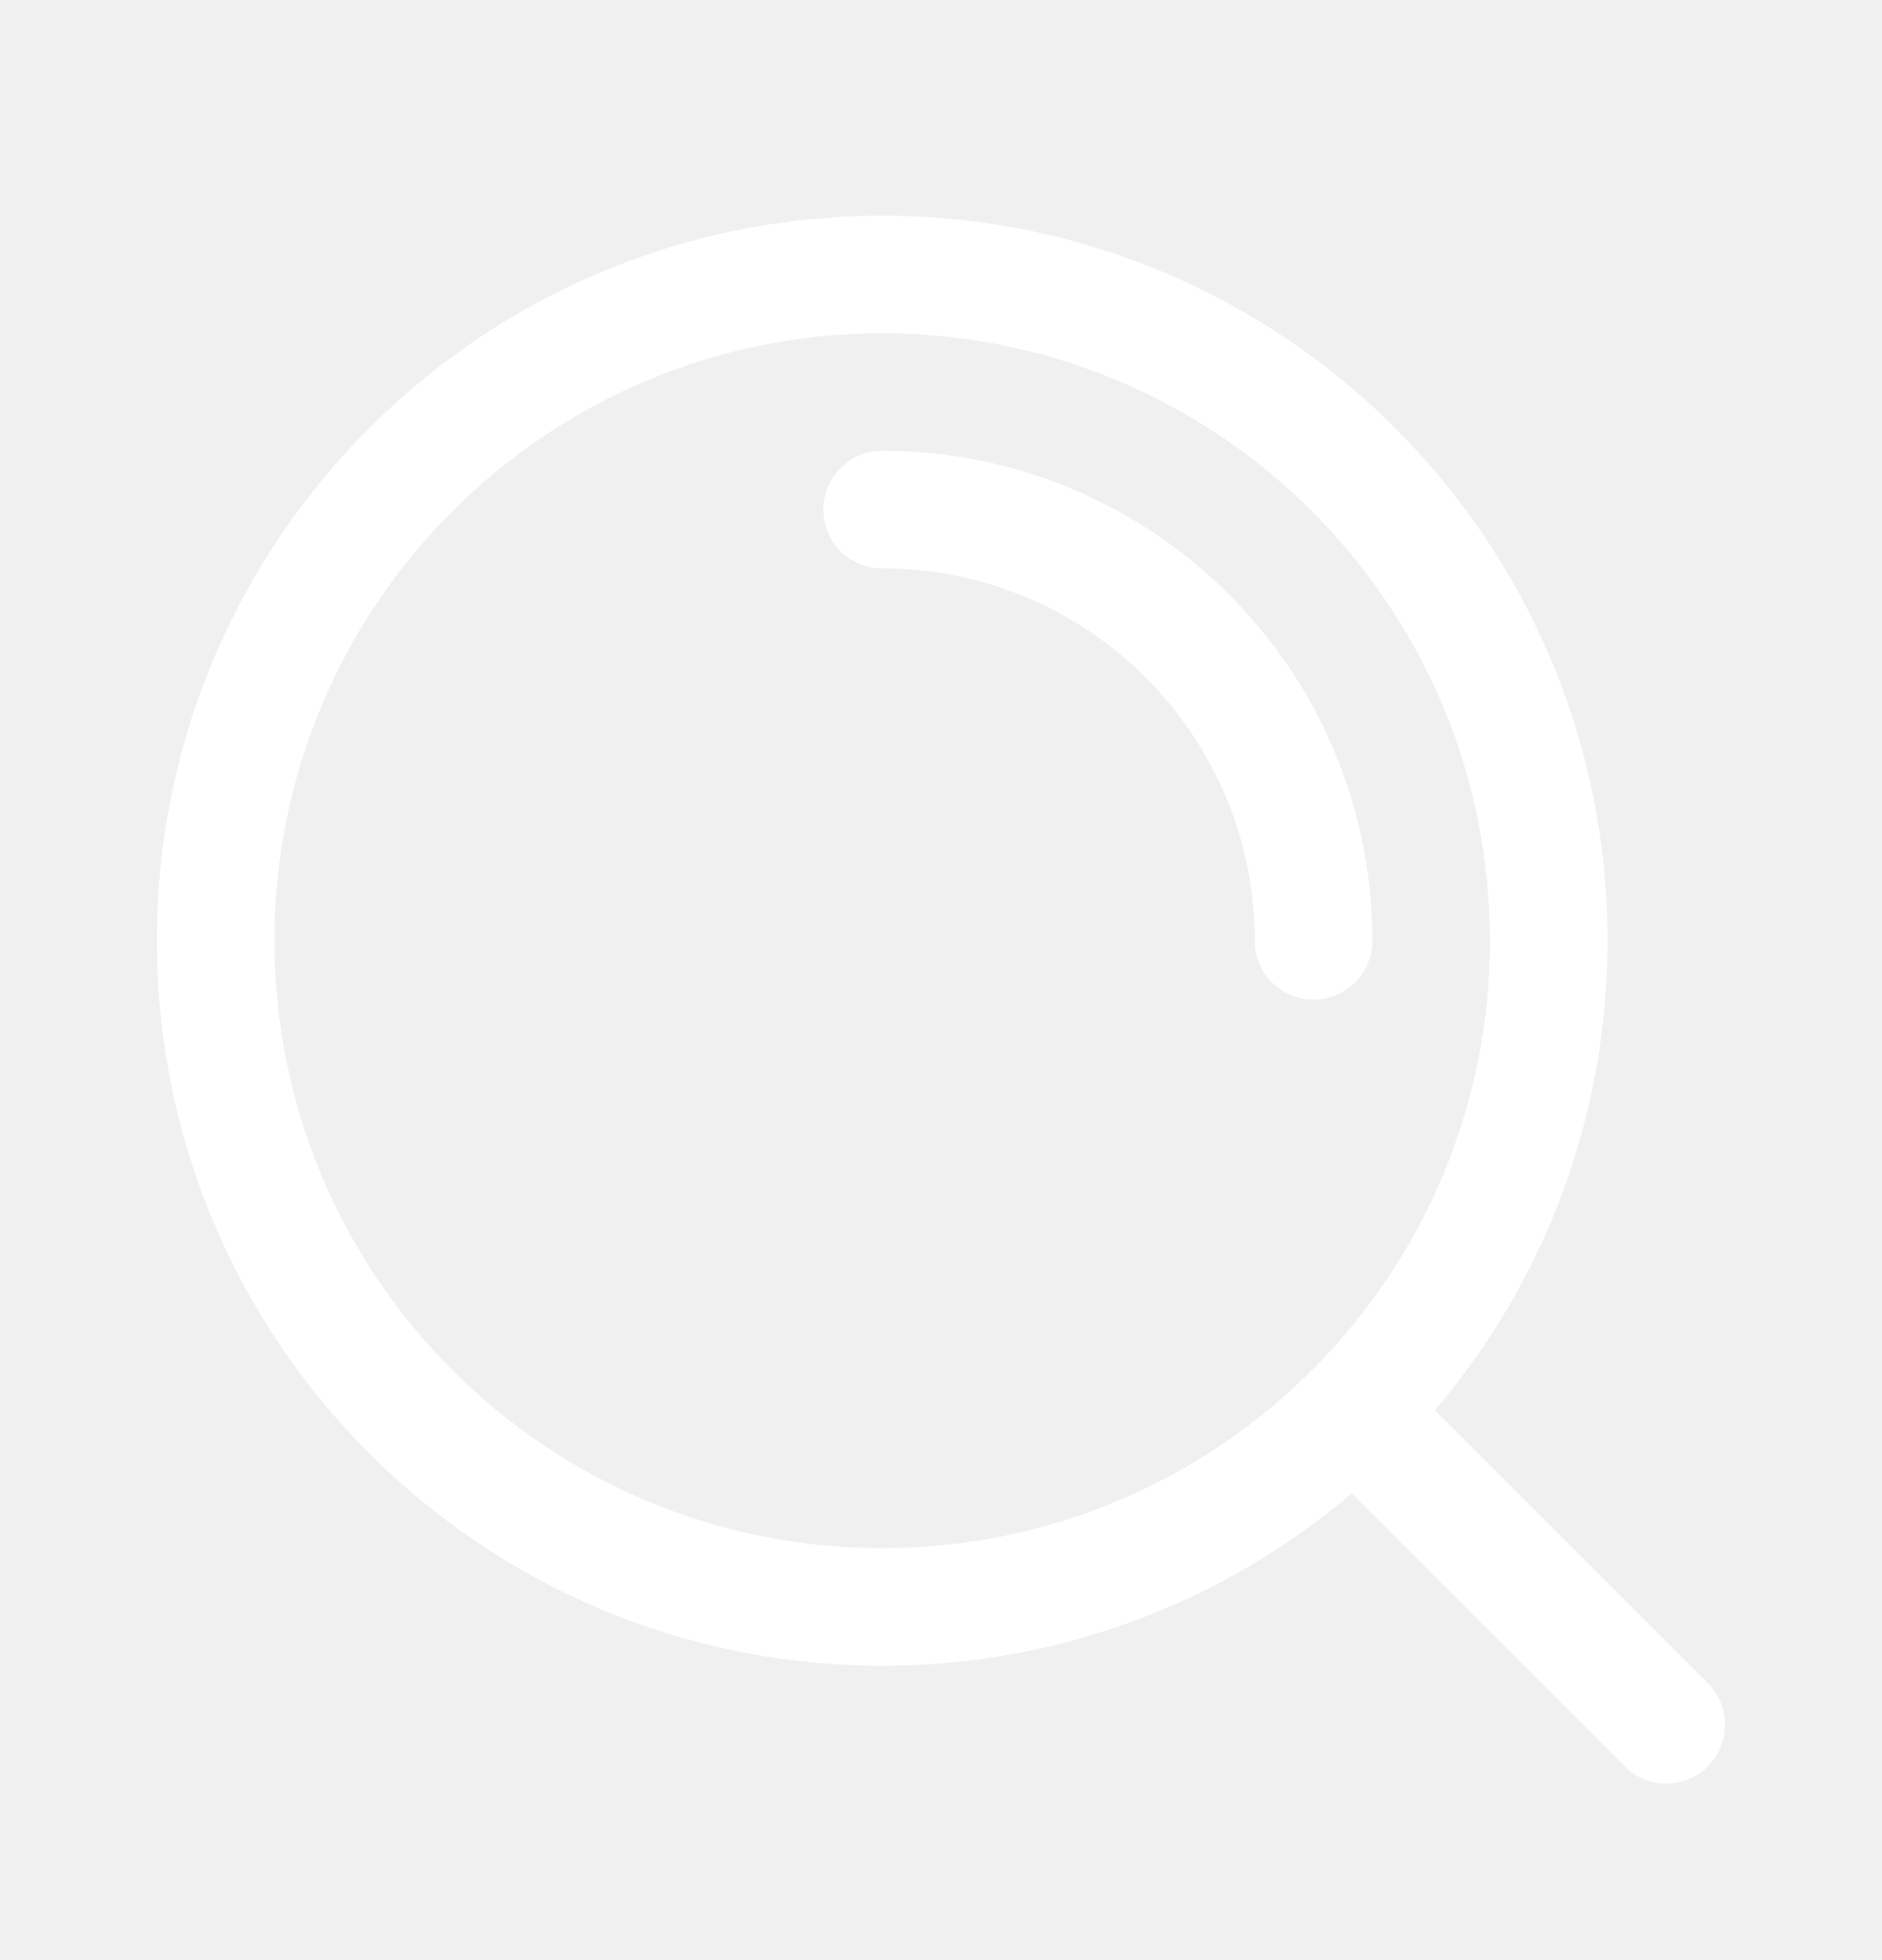
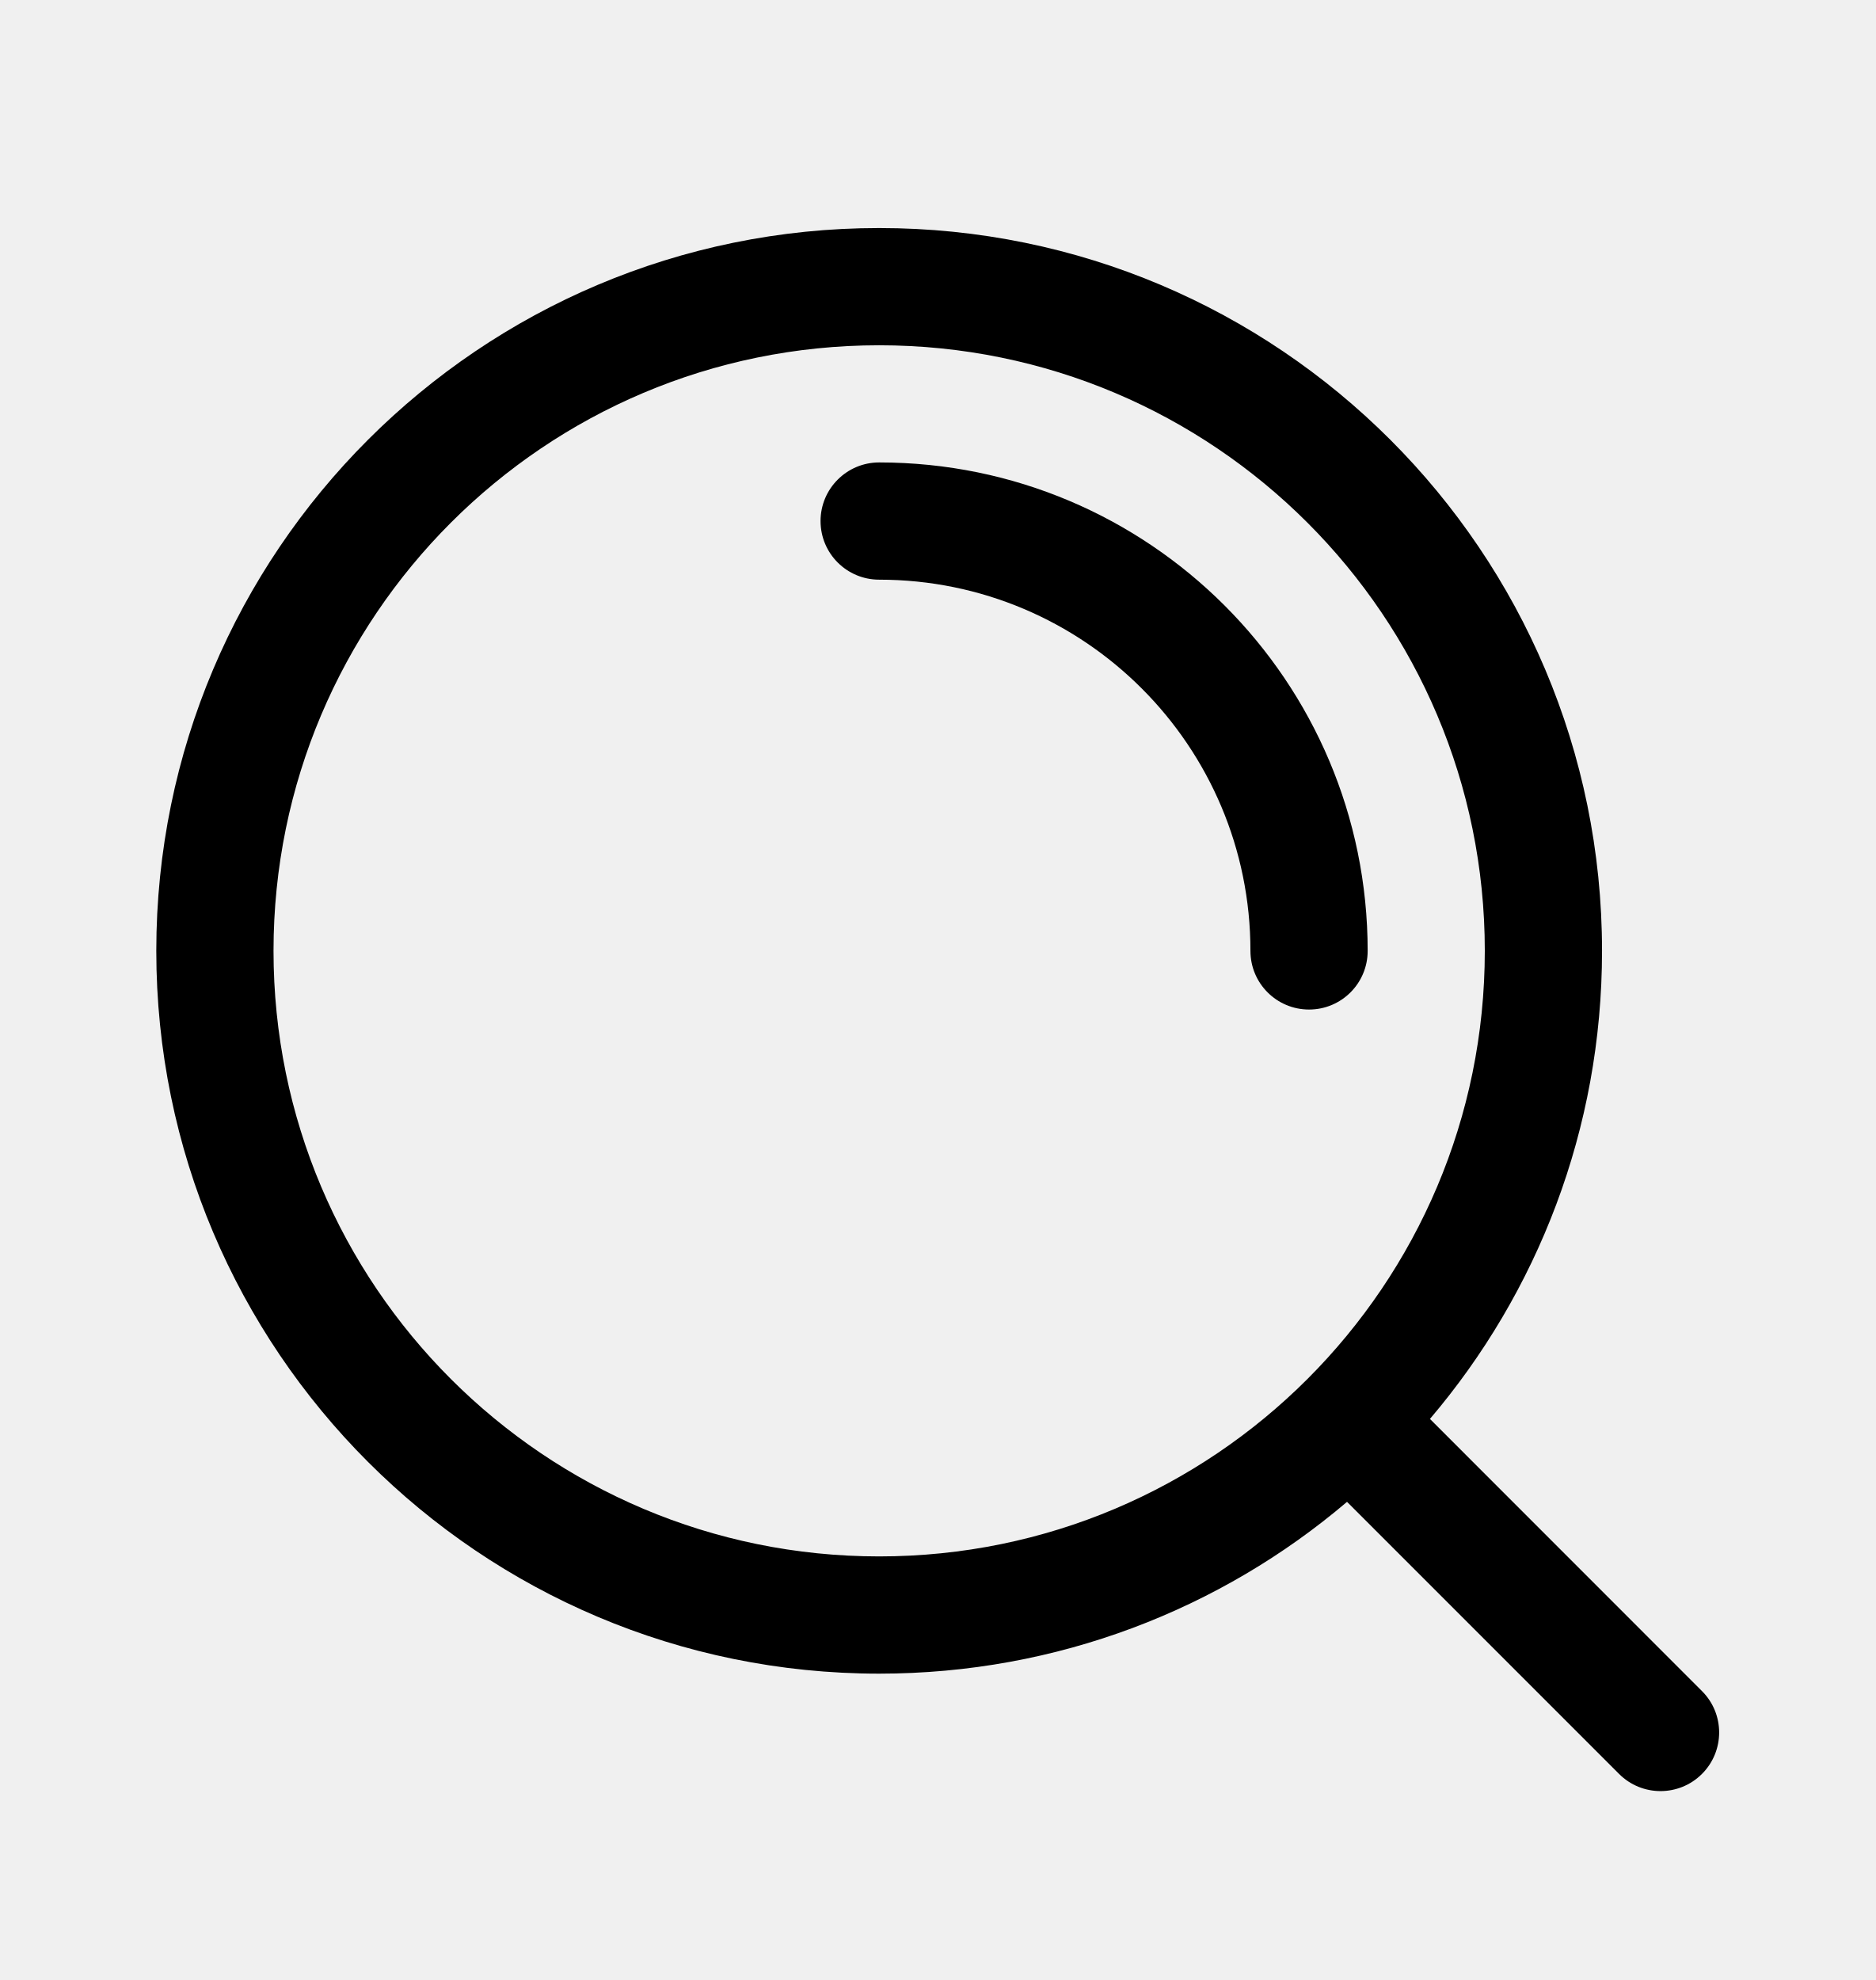
- <svg xmlns="http://www.w3.org/2000/svg" viewBox="0 0 24 25" width="24" height="25" fill="#FFFFFF">
+ <svg xmlns="http://www.w3.org/2000/svg" viewBox="0 0 24 25" width="36" height="38" fill="currentColor">
  <path d="M11.25 5.75C10.836 5.75 10.5 6.086 10.5 6.5C10.5 6.915 10.836 7.25 11.25 7.25C13.874 7.25 16.001 9.377 16.001 12C16.001 12.415 16.337 12.75 16.751 12.75C17.165 12.75 17.501 12.415 17.501 12C17.501 8.548 14.702 5.75 11.25 5.75Z" />
  <path fill-rule="evenodd" clip-rule="evenodd" d="M2 11.999C2 6.891 6.142 2.751 11.25 2.751C16.358 2.751 20.5 6.891 20.5 11.999C20.5 14.284 19.671 16.375 18.298 17.988L21.779 21.47C22.072 21.762 22.072 22.237 21.779 22.53C21.486 22.823 21.011 22.823 20.718 22.53L17.237 19.049C15.624 20.42 13.533 21.247 11.25 21.247C6.142 21.247 2 17.107 2 11.999ZM11.25 4.251C6.97 4.251 3.5 7.72 3.5 11.999C3.5 16.278 6.97 19.747 11.25 19.747C15.53 19.747 19 16.278 19 11.999C19 7.72 15.53 4.251 11.25 4.251Z" />
</svg>
